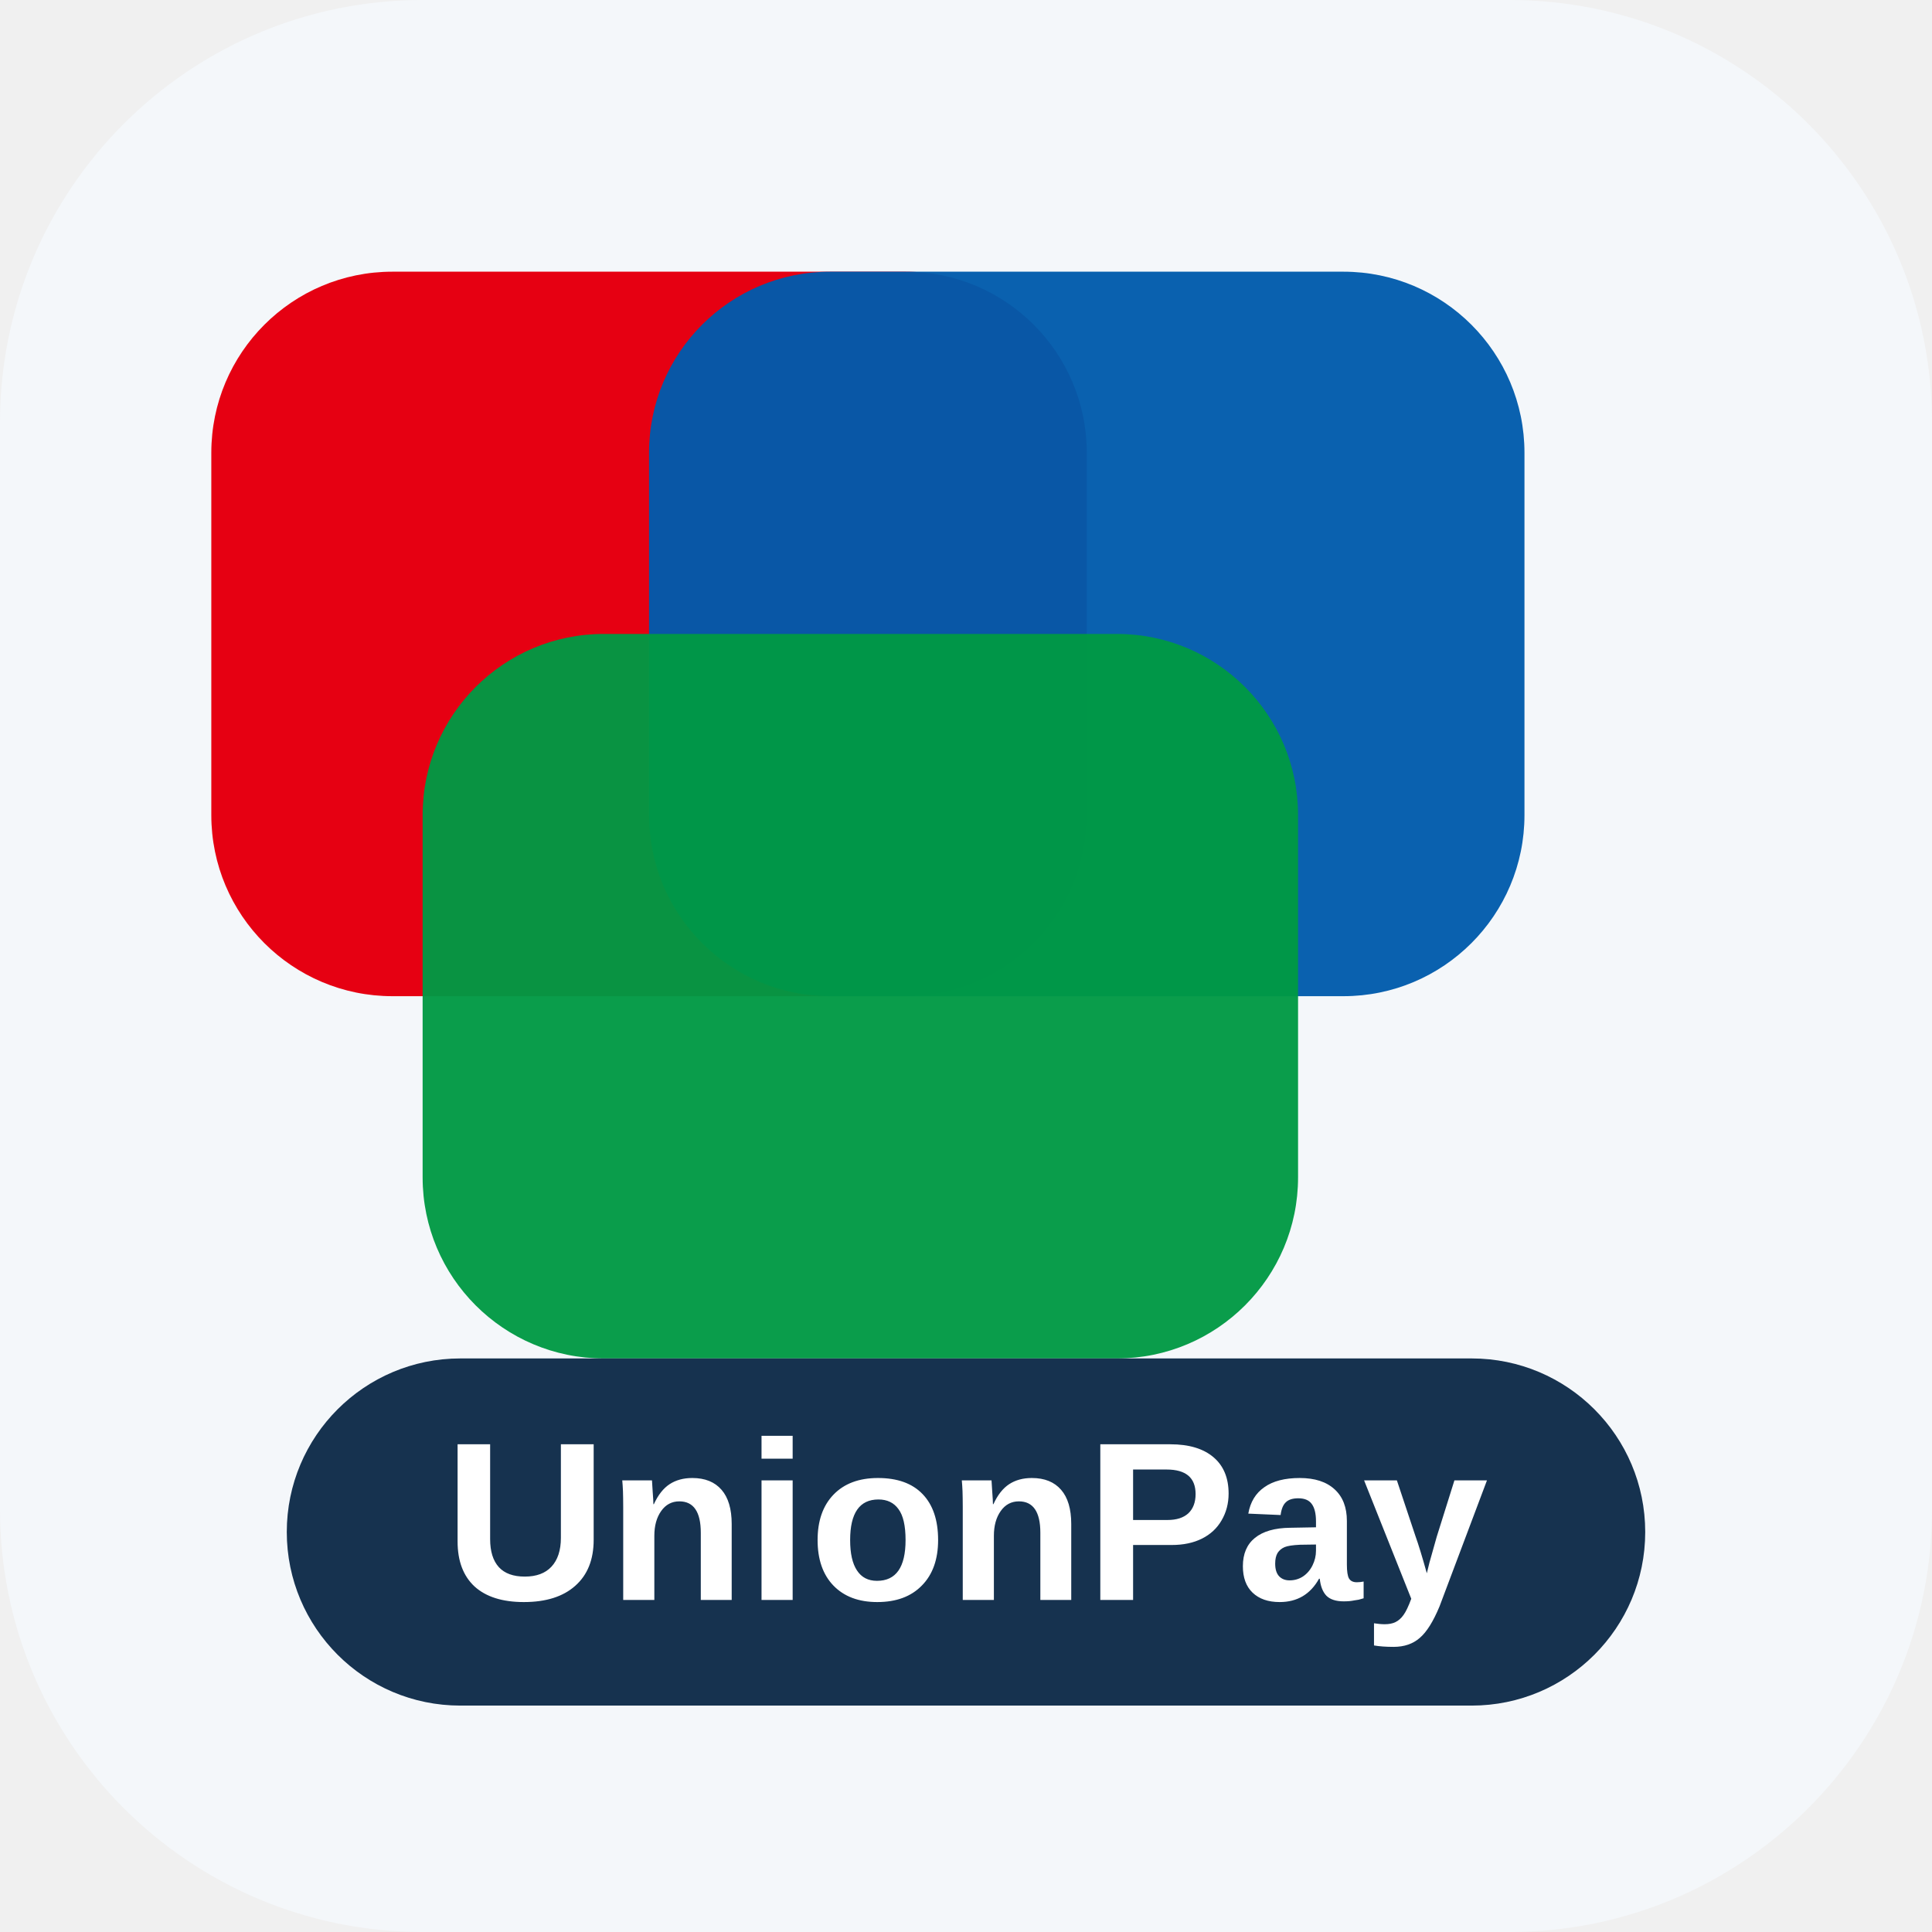
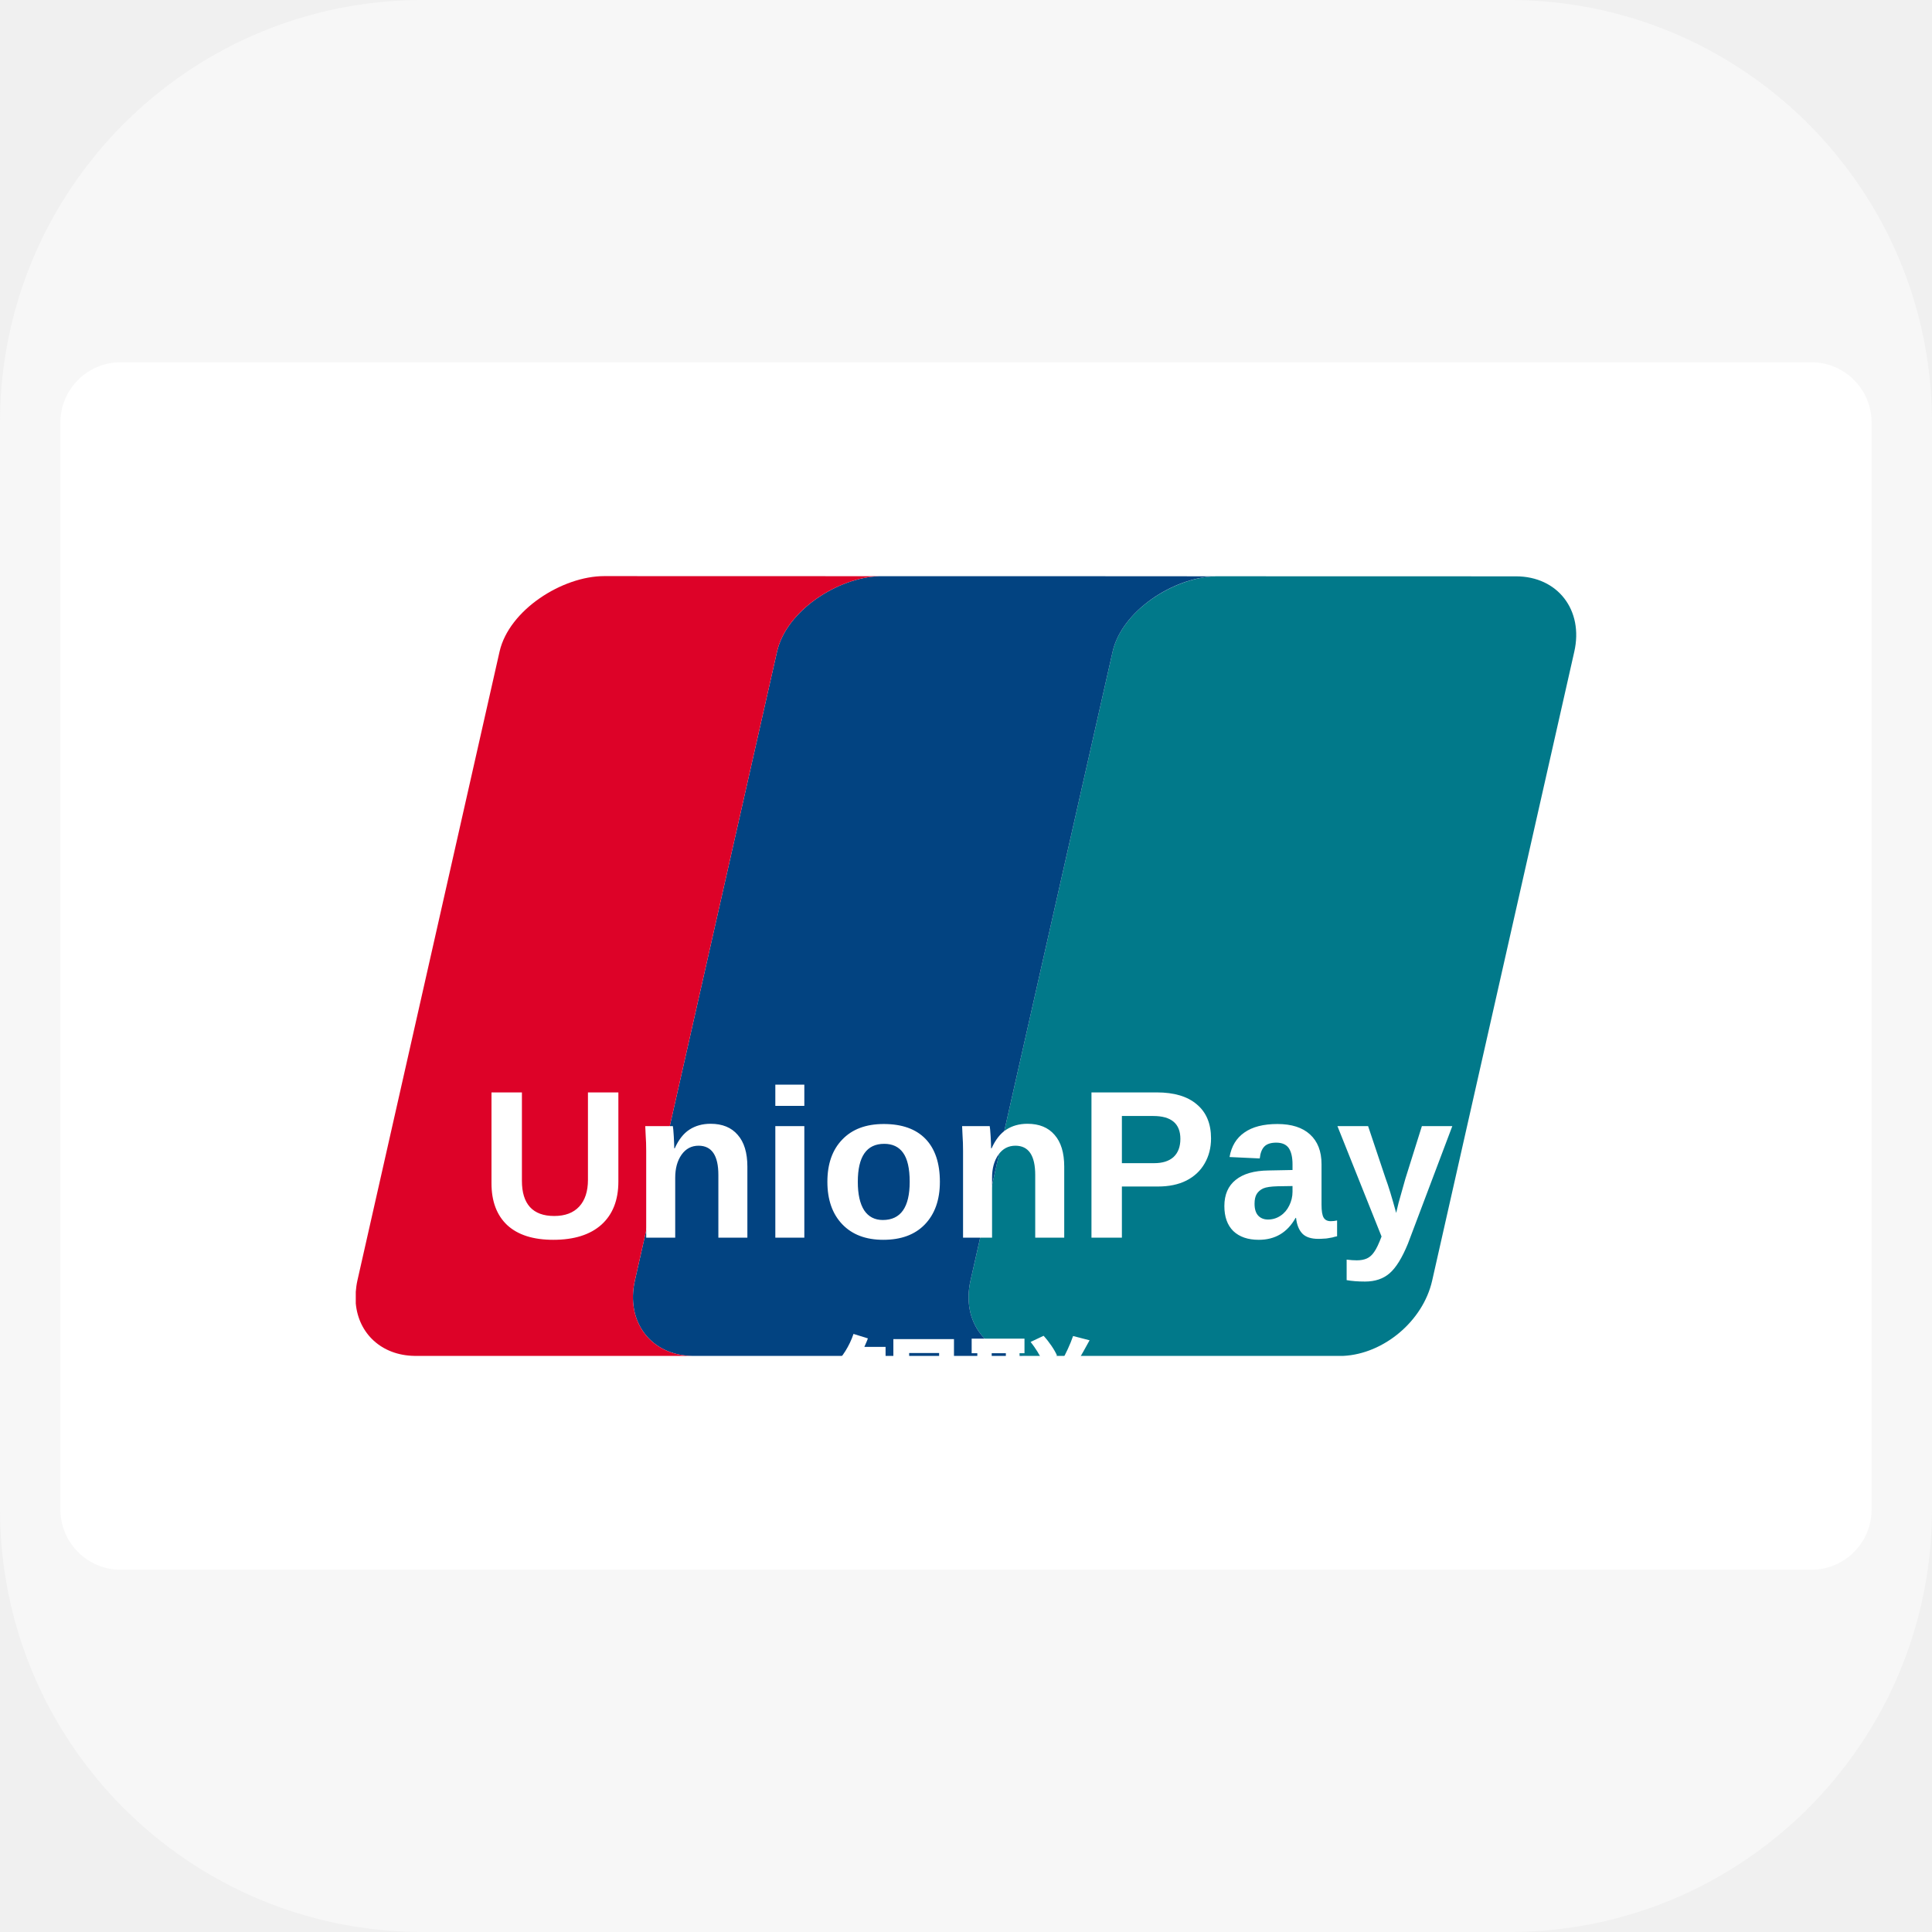
<svg xmlns="http://www.w3.org/2000/svg" role="img" viewBox="0 0 128 128">
-   <rect width="128" height="128" rx="28" fill="#f4f7fa" />
-   <g transform="translate(14 18)">
-     <rect x="0" y="0" width="58" height="48" rx="12" fill="#e60012" />
-     <rect x="29" y="0" width="58" height="48" rx="12" fill="#005bac" fill-opacity=".96" />
-     <rect x="14" y="24" width="58" height="48" rx="12" fill="#009944" fill-opacity=".96" />
+   <rect width="128" height="128" rx="28" fill="#F7F7F7" />
+   <g transform="translate(4 24)">
+     <rect width="120" height="80" rx="4" fill="white" />
+     <path fill-rule="evenodd" clip-rule="evenodd" d="M76.528 14.179C73.742 14.265 70.335 16.46 69.715 19.165L60.298 60.837C59.678 63.568 61.366 65.79 64.081 65.831H85C87.674 65.699 90.272 63.53 90.882 60.855L100.299 19.183C100.93 16.424 99.201 14.184 96.44 14.184L76.528 14.179Z" fill="#01798A" />
+     <path fill-rule="evenodd" clip-rule="evenodd" d="M60.298 60.837L69.715 19.165C70.335 16.46 73.742 14.265 76.478 14.181L68.561 14.176L54.297 14.174C51.554 14.23 48.102 16.439 47.482 19.165L38.063 60.837C37.44 63.568 39.13 65.79 41.844 65.831H64.081C61.366 65.79 59.678 63.568 60.298 60.837Z" fill="#024381" />
+     <path fill-rule="evenodd" clip-rule="evenodd" d="M38.063 60.837L47.482 19.165C48.102 16.439 51.554 14.23 54.297 14.174L36.024 14.169C33.265 14.169 29.729 16.404 29.098 19.165L19.679 60.837C19.622 61.091 19.59 61.341 19.571 61.584V62.358C19.755 64.348 21.275 65.798 23.46 65.831H41.844C39.13 65.79 37.44 63.568 38.063 60.837Z" fill="#DD0228" />
+     <text x="60" y="58" text-anchor="middle" font-family="Arial,Helvetica,sans-serif" font-size="14" font-weight="700" fill="white">UnionPay</text>
+     <text x="60" y="72" text-anchor="middle" font-family="Arial,Helvetica,sans-serif" font-size="9" font-weight="700" fill="white">银联</text>
  </g>
-   <rect x="19" y="90" width="90" height="23" rx="11.5" fill="#16324f" />
-   <text x="64" y="106" text-anchor="middle" fill="#fff" font-family="Arial,Helvetica,sans-serif" font-size="15" font-weight="700">UnionPay</text>
</svg>
